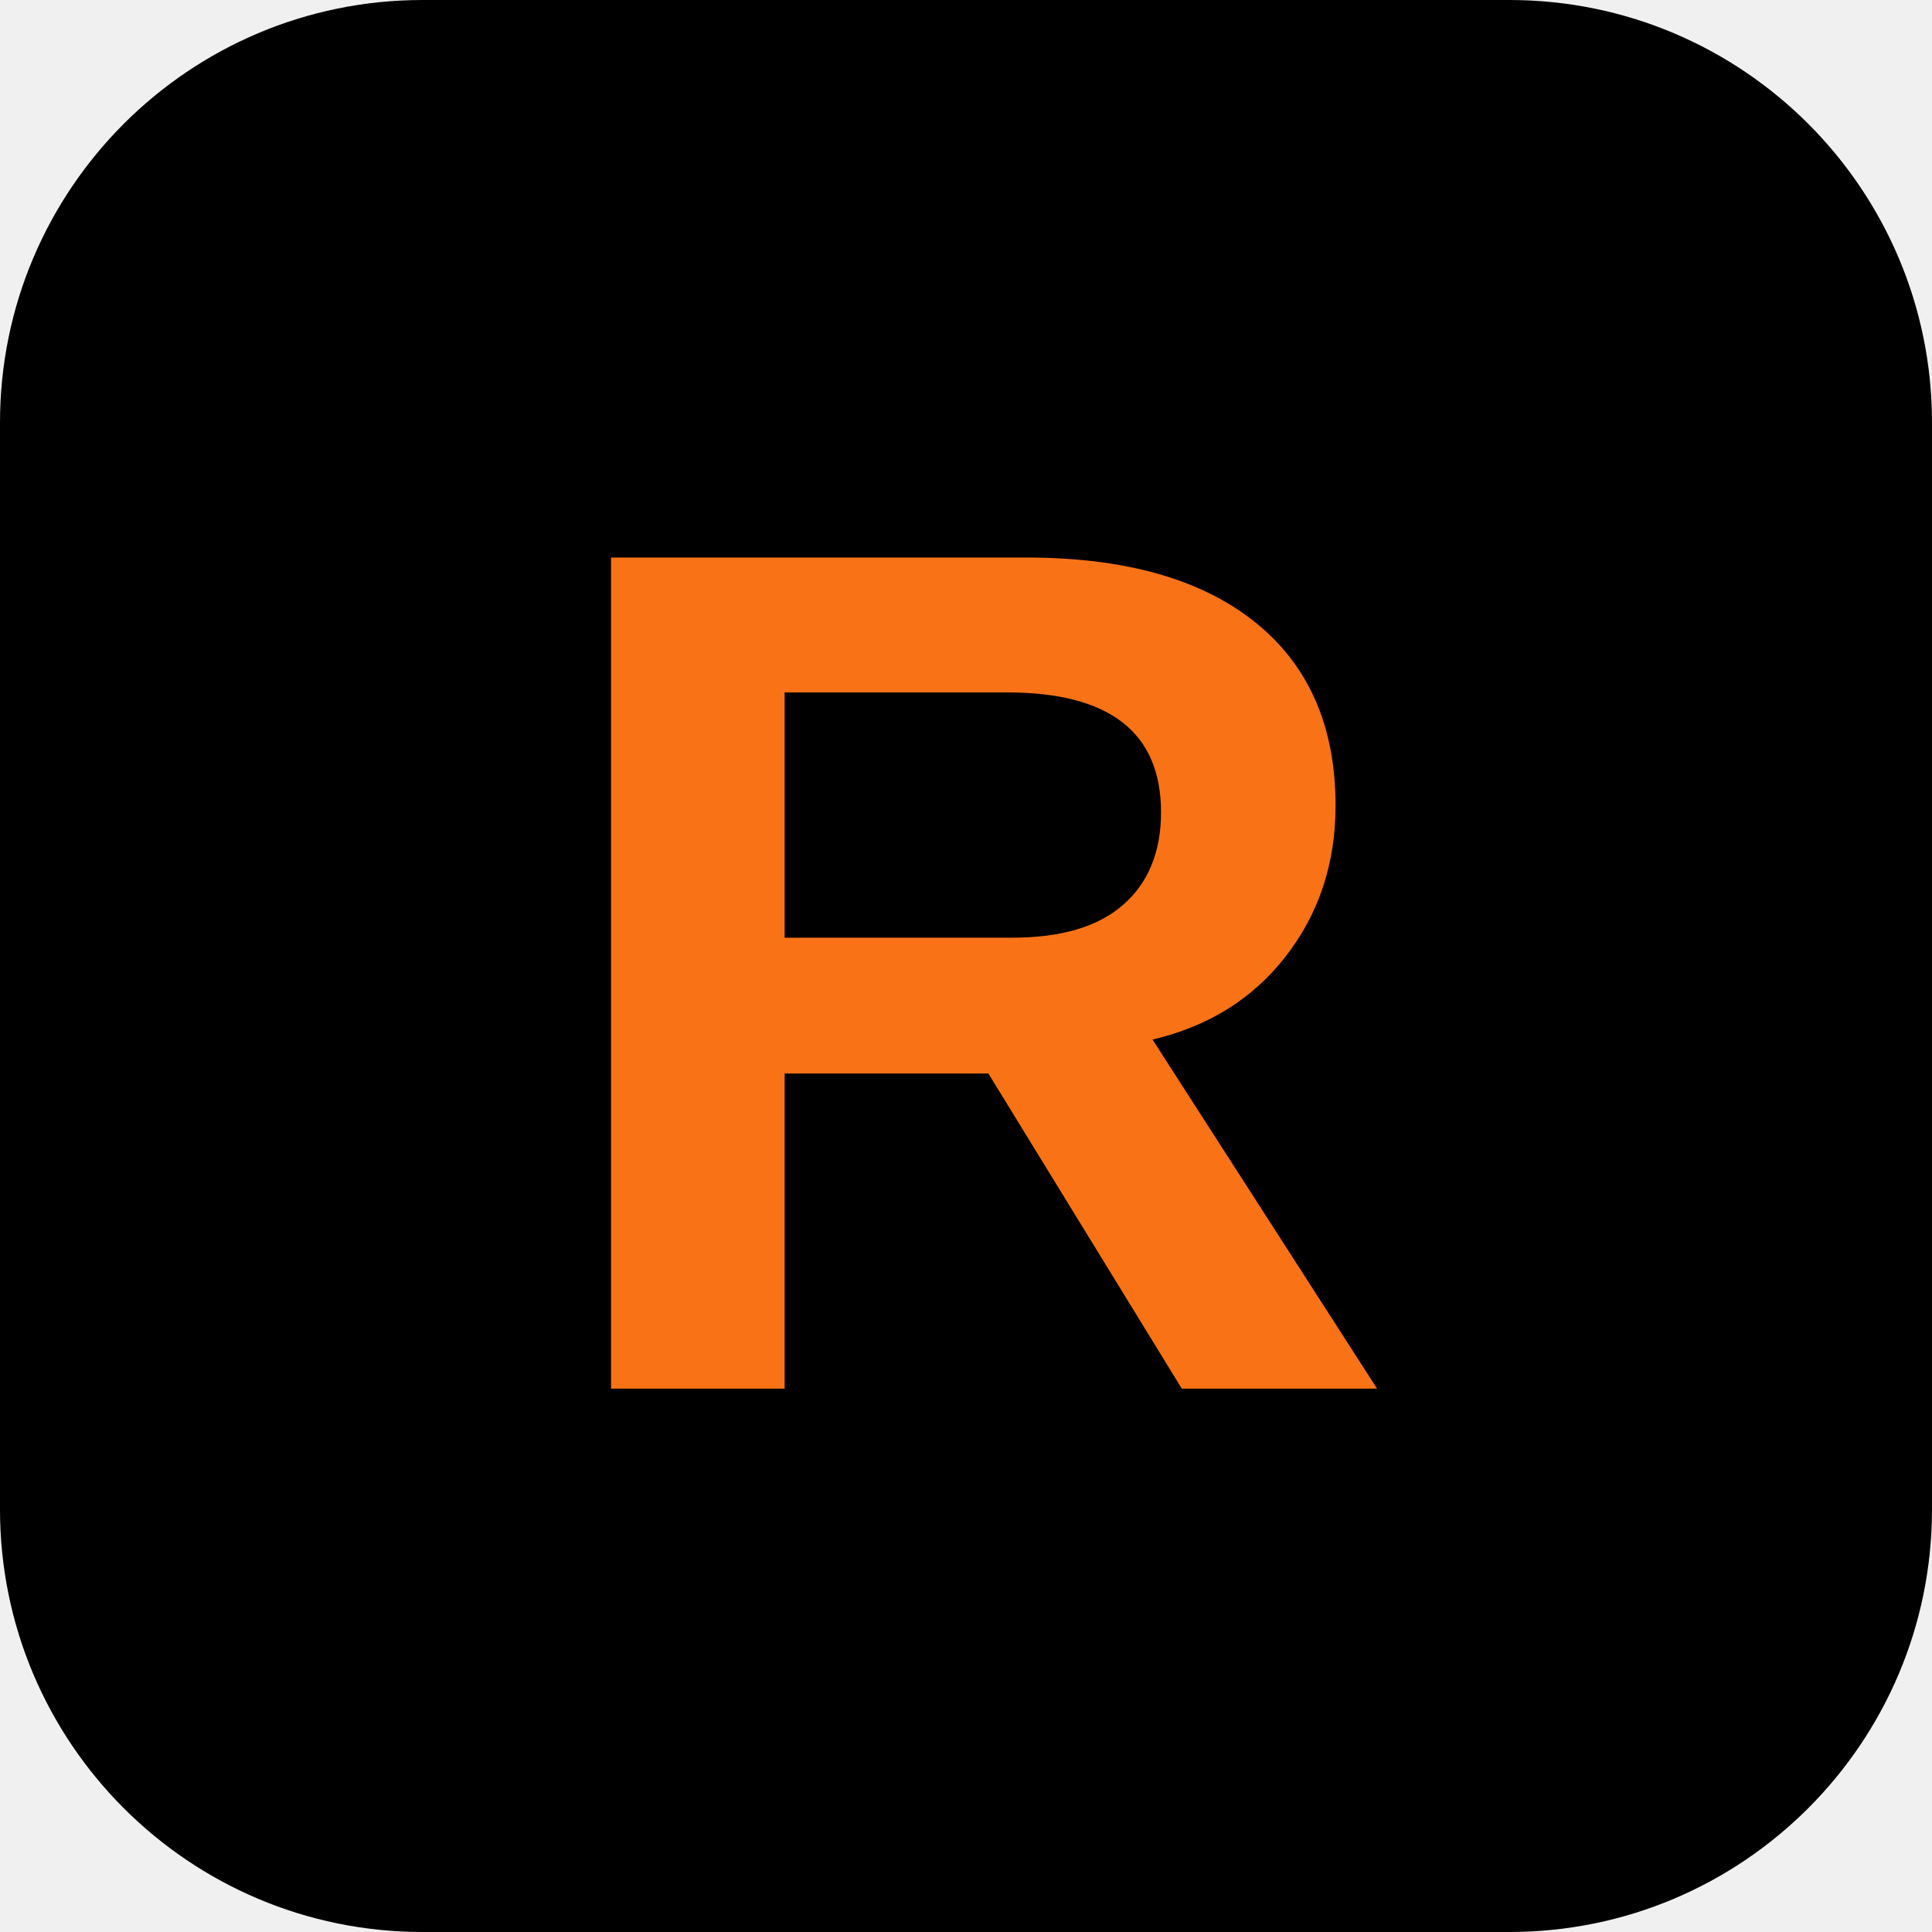
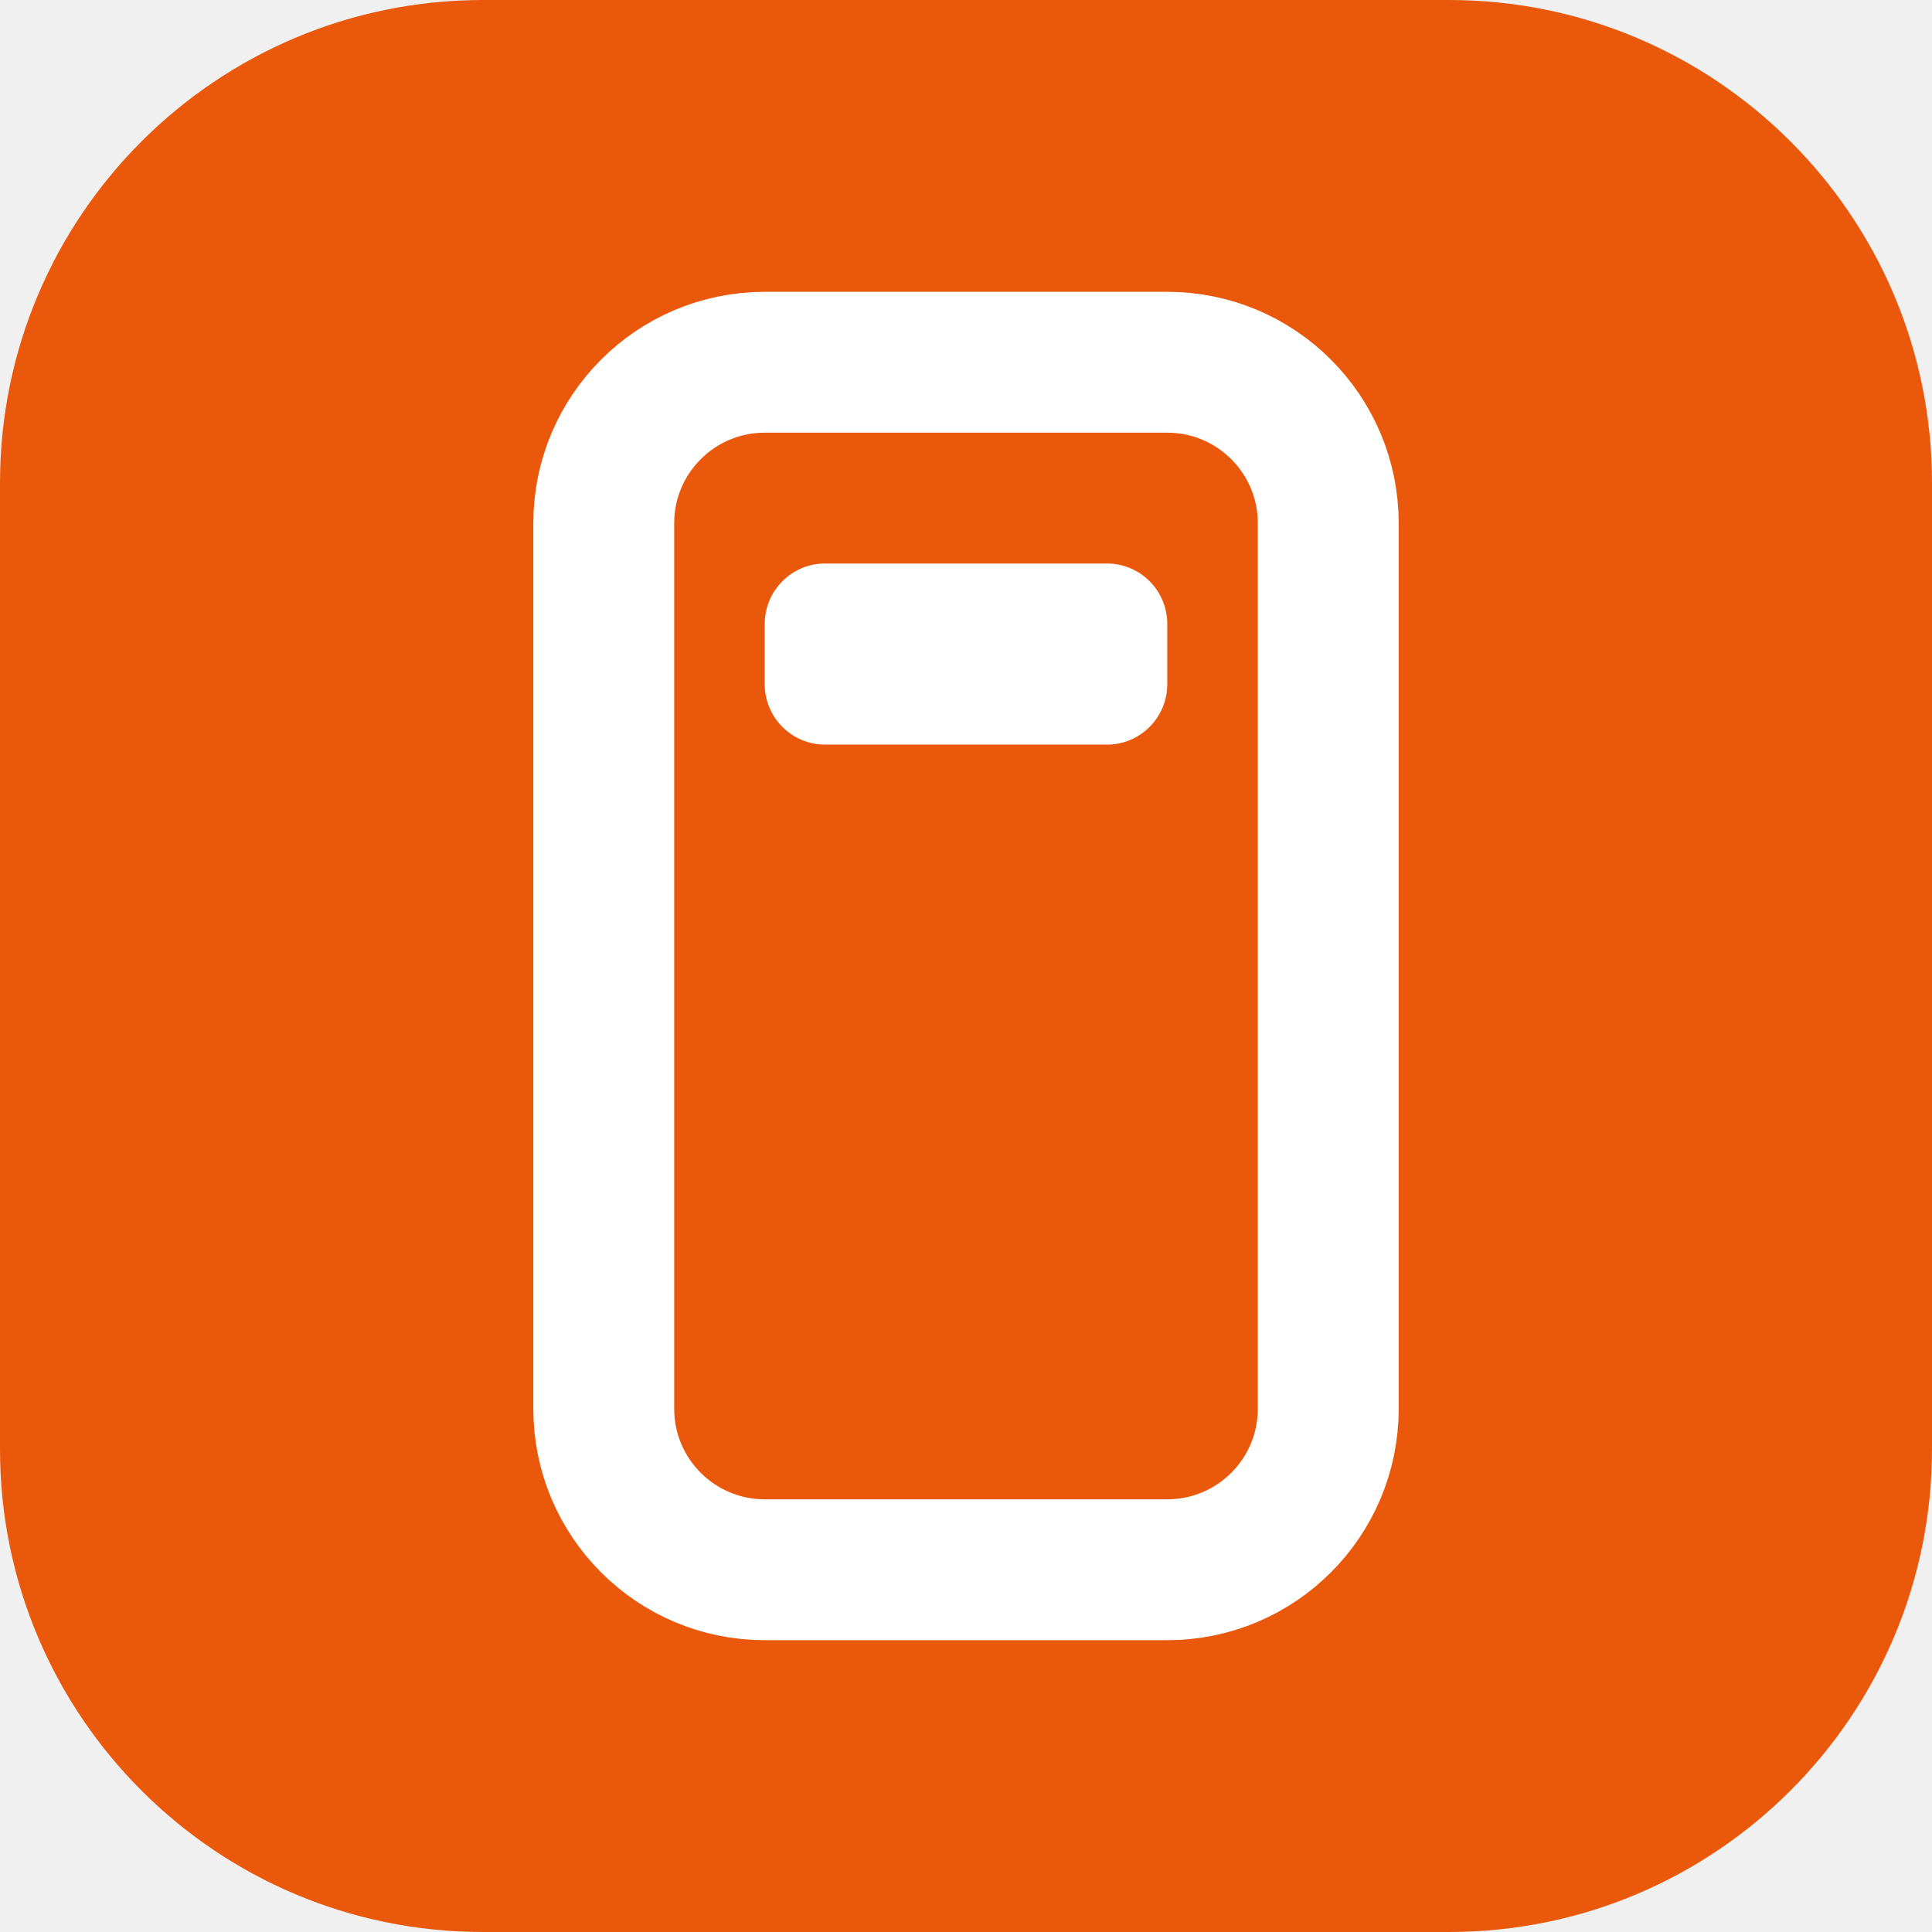
- <svg xmlns="http://www.w3.org/2000/svg" viewBox="0 0 32 32">
-   <rect width="32" height="32" rx="7" fill="#000000" />
-   <text x="16" y="23" text-anchor="middle" font-family="Arial, Helvetica, sans-serif" font-size="20" font-weight="700" fill="#f97316">R</text>
+ <svg xmlns="http://www.w3.org/2000/svg" viewBox="0 0 24 24">
+   <rect width="24" height="24" rx="6" fill="#ea580c" />
+   <rect x="7.5" y="4.5" width="9" height="15" rx="2" fill="none" stroke="#fff" stroke-width="1.75" />
+   <rect x="9.5" y="7" width="5" height="2.25" rx="0.75" fill="#fff" />
</svg>
